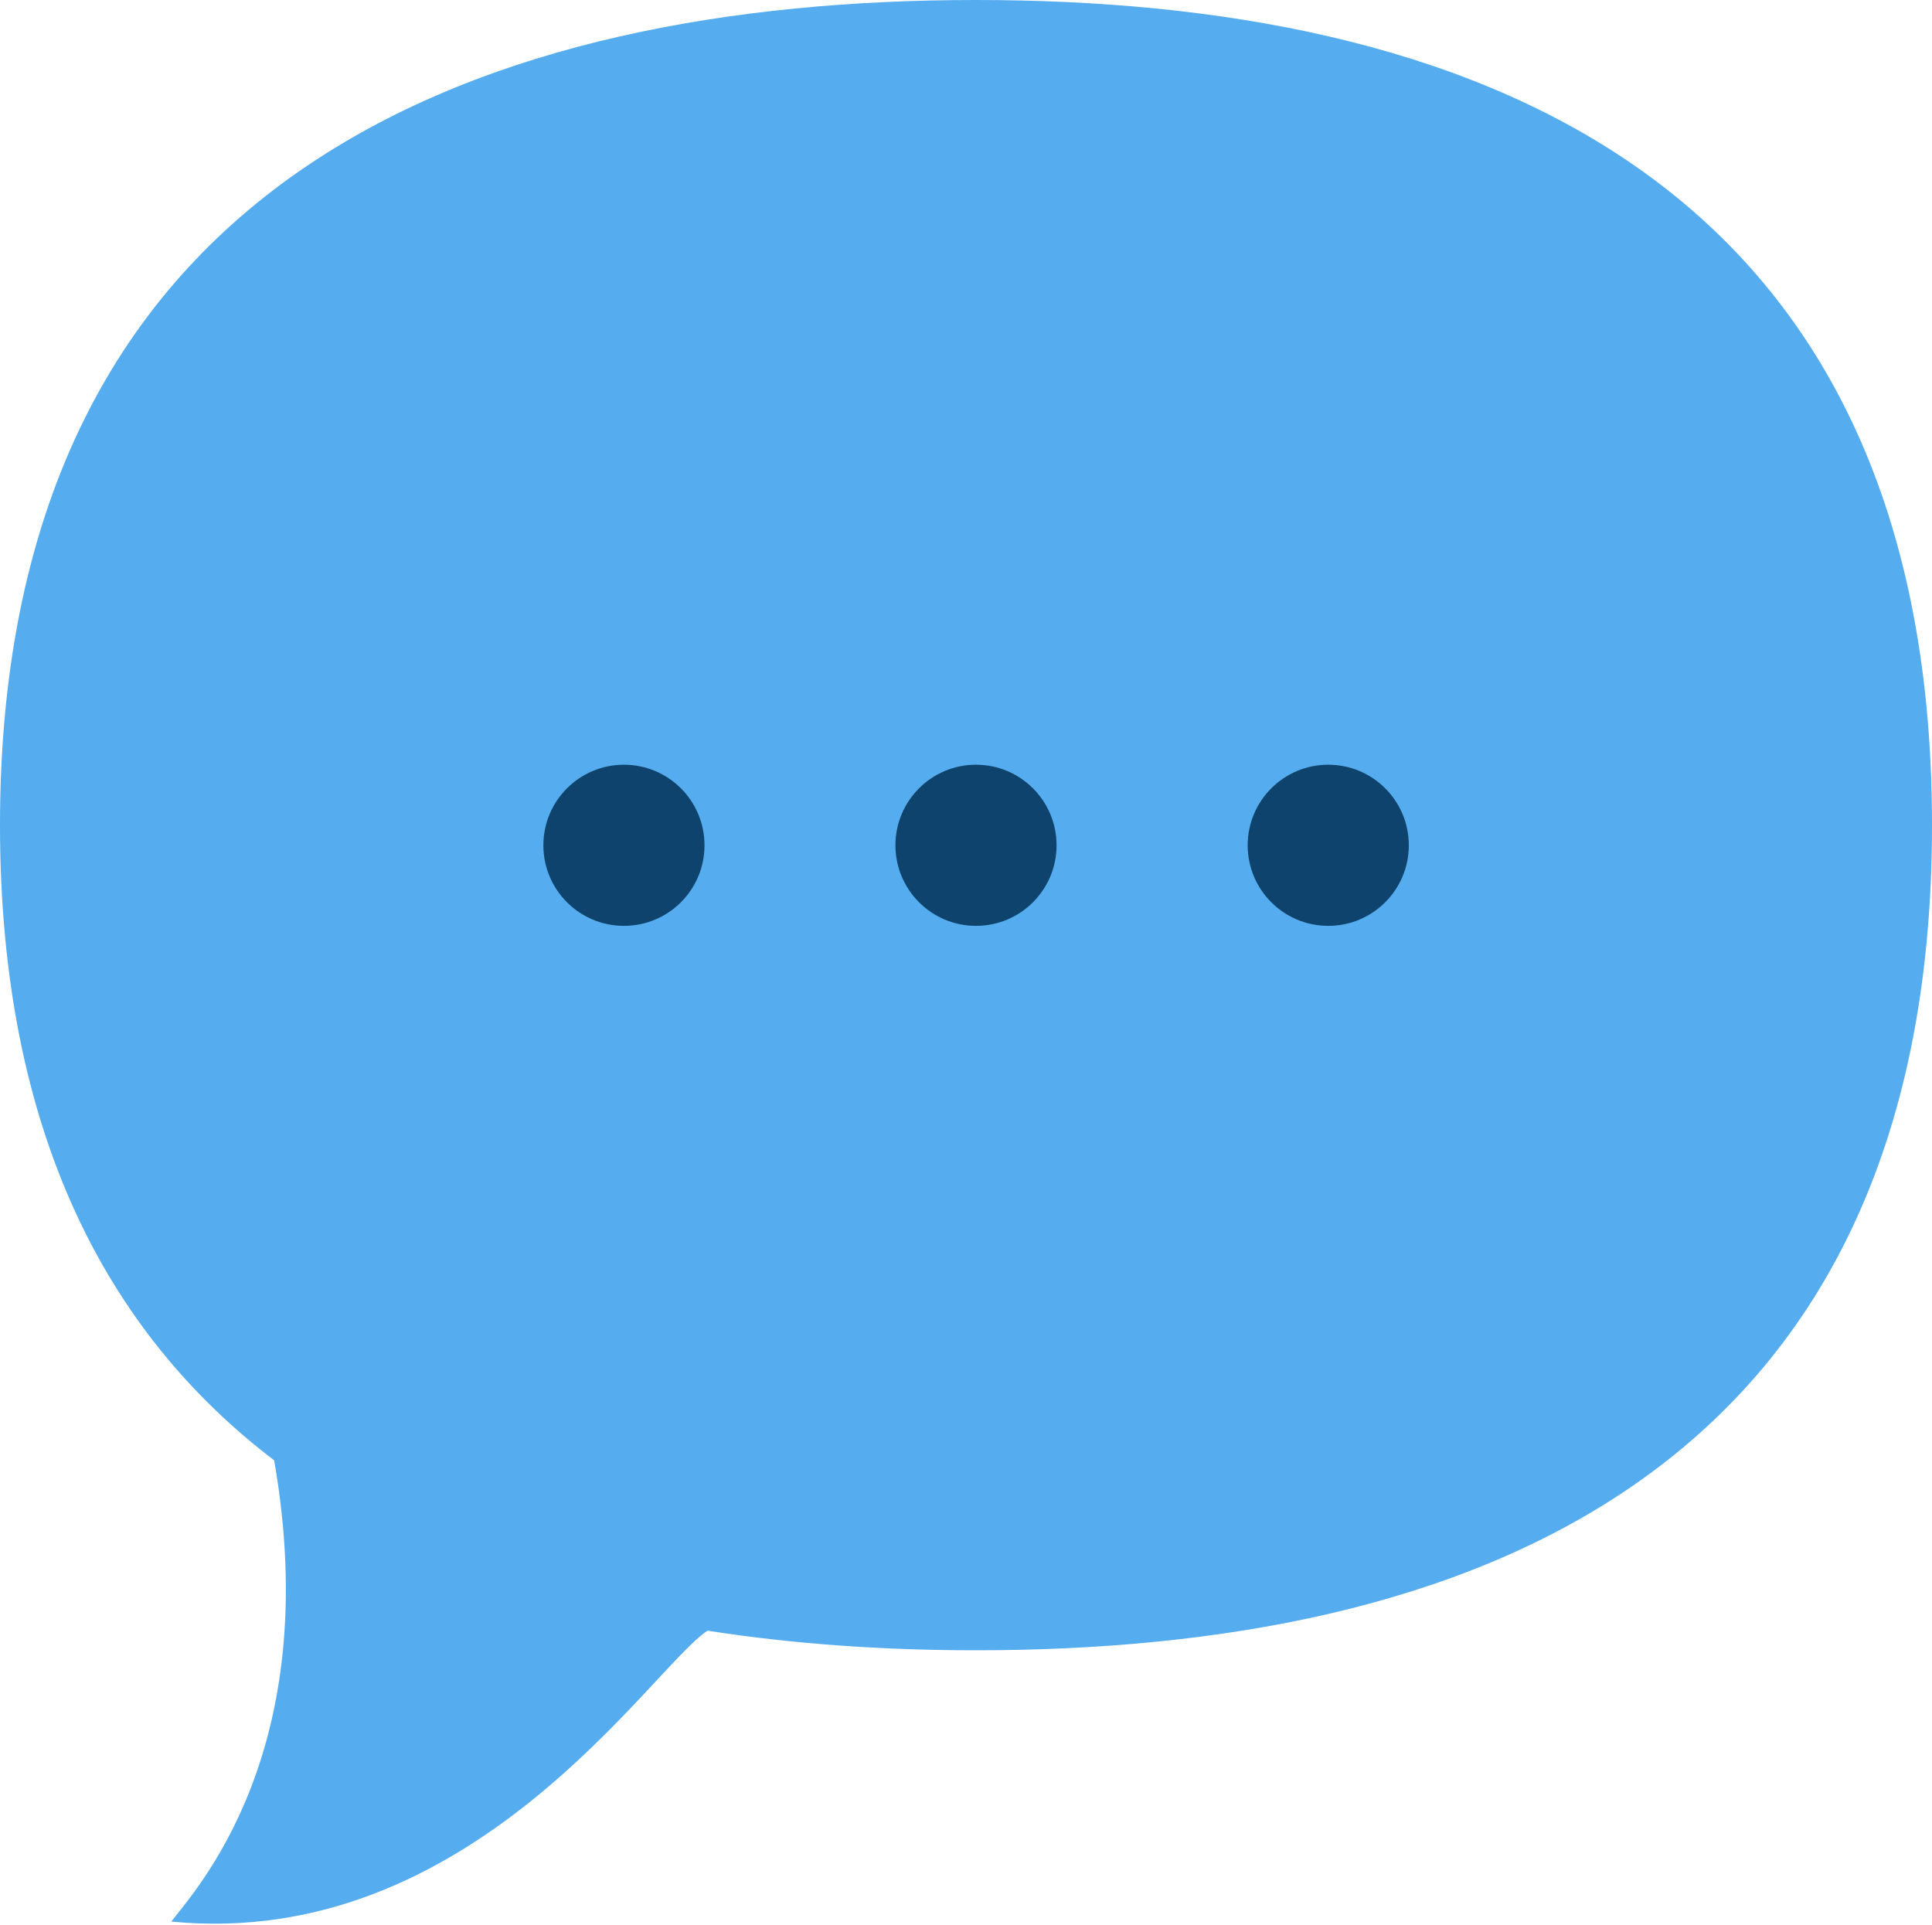
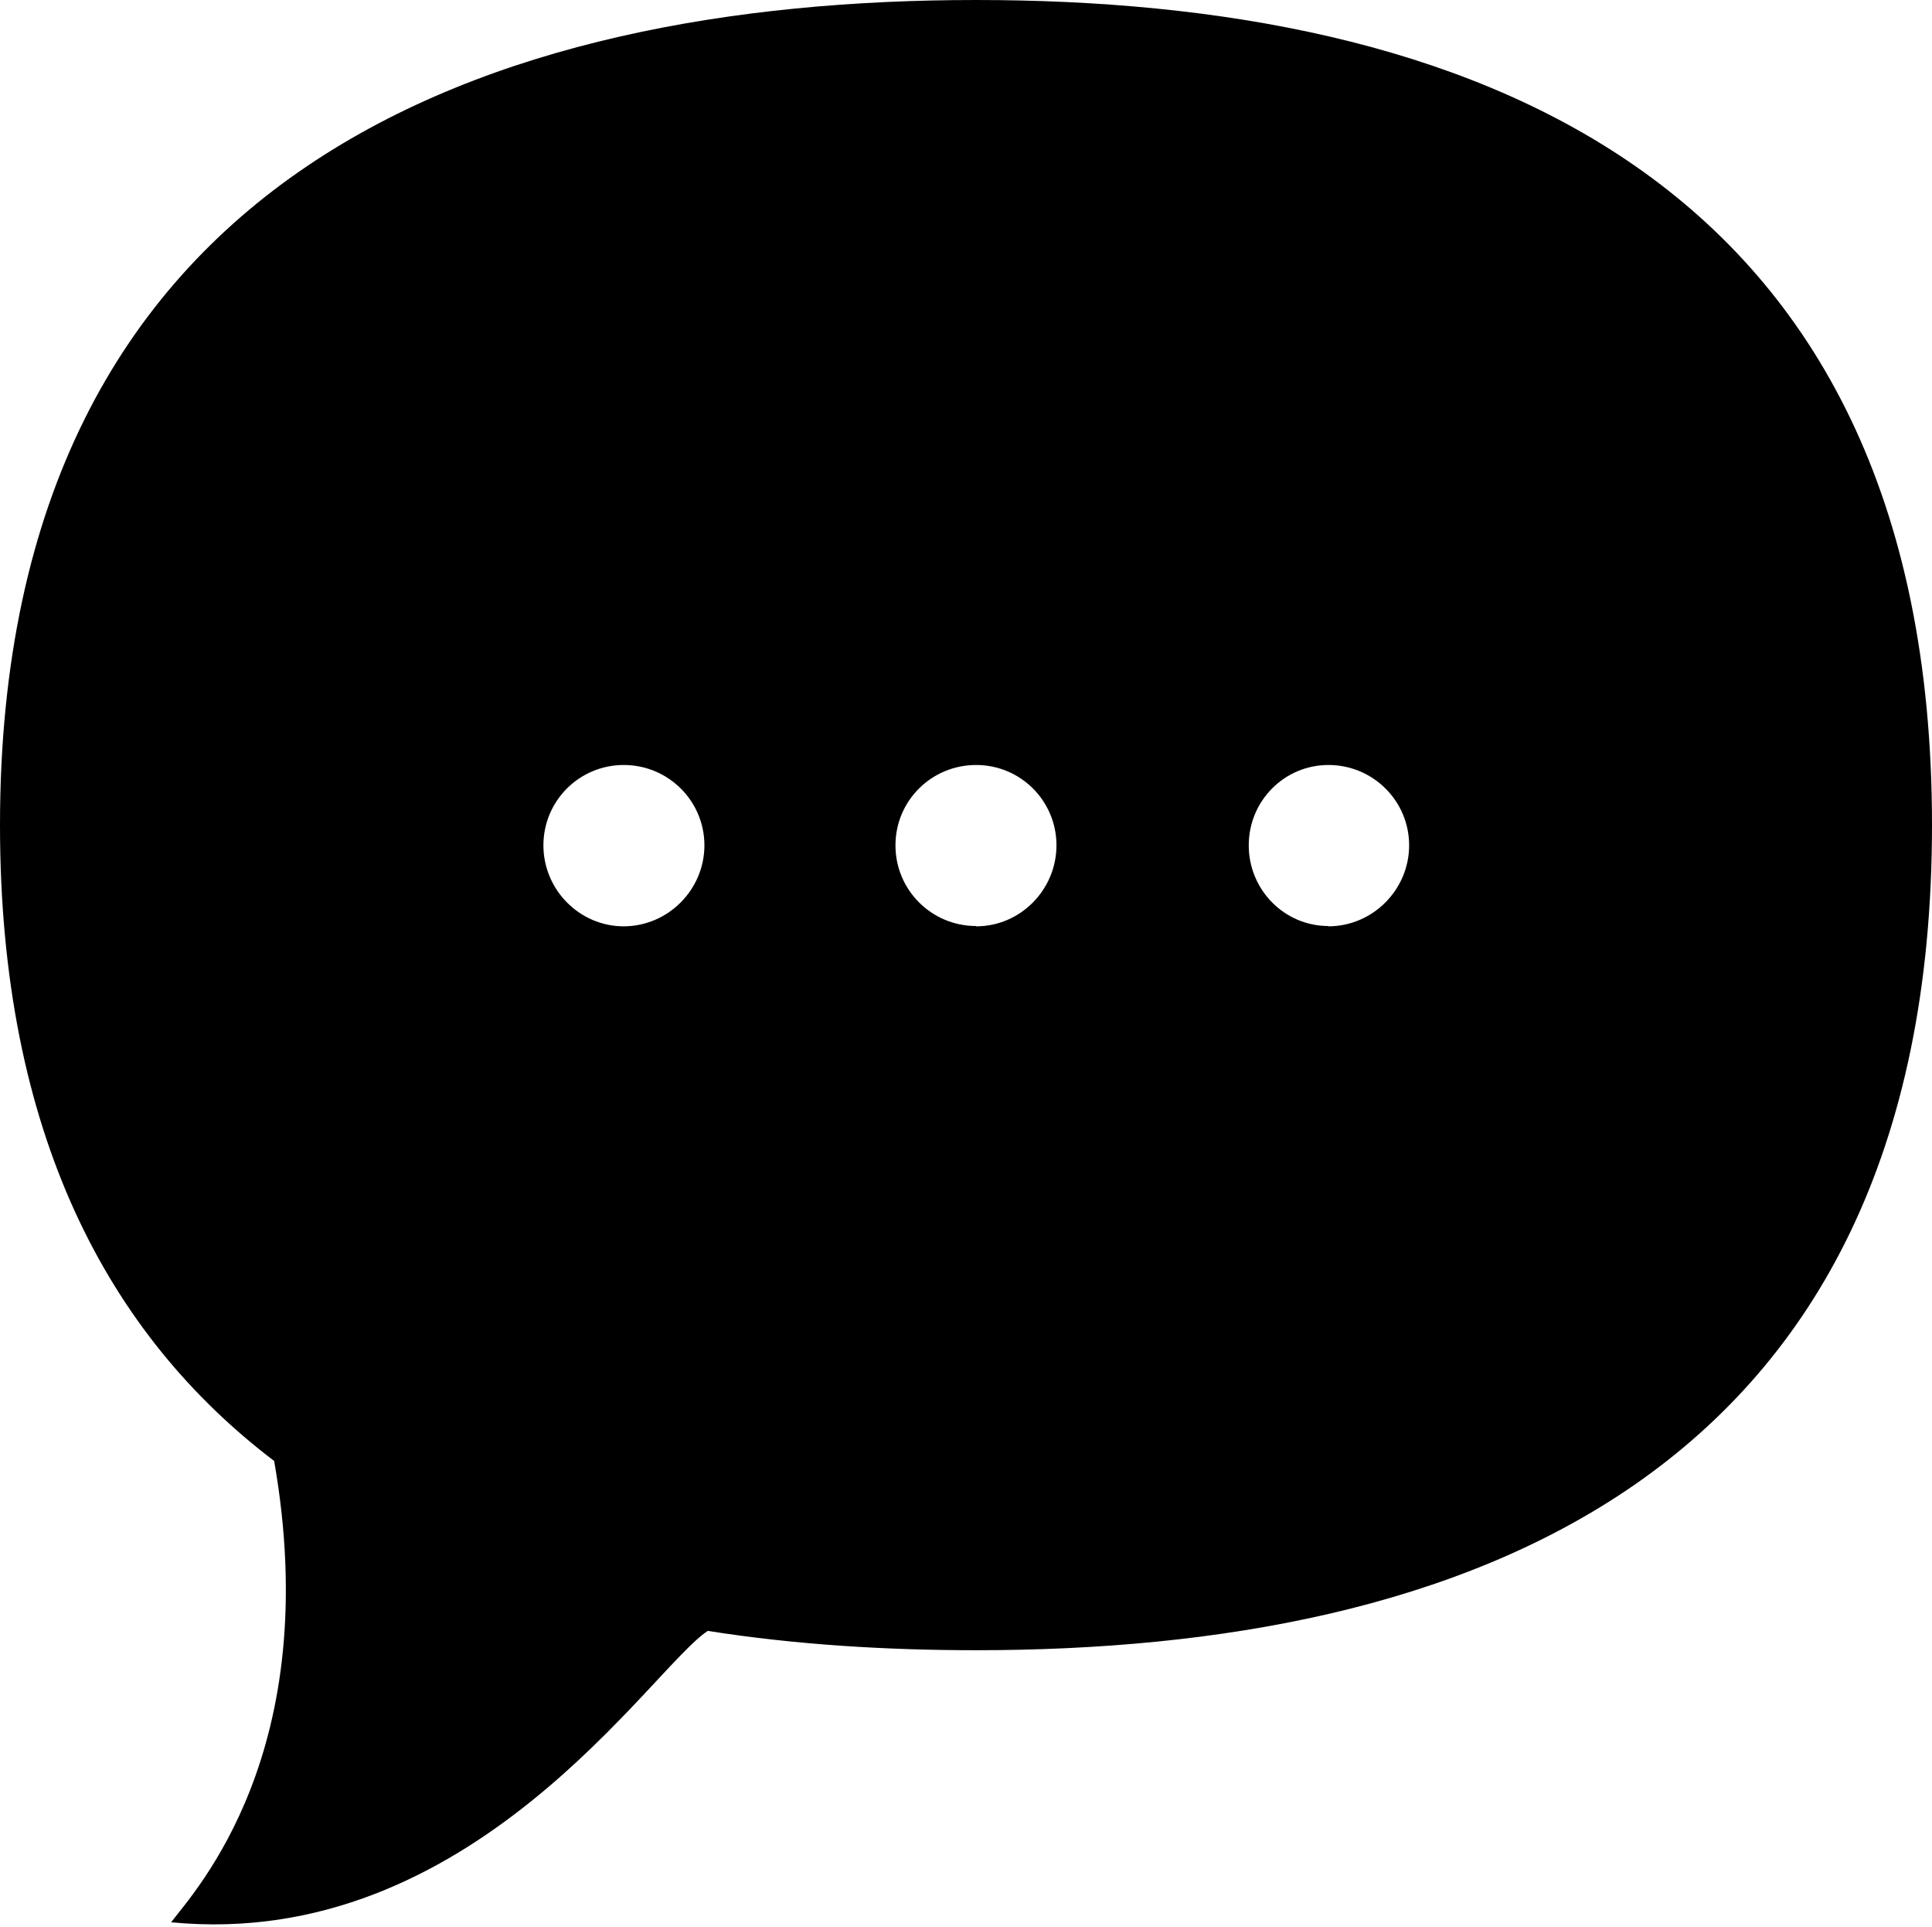
- <svg xmlns="http://www.w3.org/2000/svg" viewBox="0 0 1024 1020">
+ <svg xmlns="http://www.w3.org/2000/svg" viewBox="0 0 630 628">
  <g fill="none" fill-rule="evenodd">
-     <path fill="#55ACEE" d="M517.3 874.7c256.3 0 506.7-89.2 506.7-437.4S773.6 0 517.3 0C261 0 0 89 0 437.3 0 601 57.6 707.3 145.3 774c27 154.2-42 228-54.5 244.5C250.3 1034 345 884 375 864.3c46.6 7.3 94.5 10.4 142.3 10.4z" />
-     <g fill="#0D436C" transform="translate(288 405.333)">
-       <circle cx="42.7" cy="42.7" r="42.7" />
-       <circle cx="229.3" cy="42.7" r="42.7" />
-       <circle cx="416" cy="42.7" r="42.7" />
-     </g>
+     <path fill="currentColor" d="M318.3 538c-29.4 0-59-1.8-87.5-6.3-18.5 12-76.8 104.5-175 95 7.7-10.2 50.2-55.6 33.6-150.4C35.4 435.3 0 369.7 0 269 0 55 160.6 0 318.3 0 476 0 630 54.8 630 269c0 214.3-154 269-311.7 269zm-115-236c14.6 0 26.4-12 26.4-26.4 0-14.5-11.8-26.2-26.3-26.2s-26.2 11.7-26.2 26.2S189 302 203.4 302zm115 0c14.5 0 26.2-12 26.2-26.4 0-14.5-11.7-26.2-26.2-26.2S292 261 292 275.6s11.8 26.3 26.3 26.3zm114.8 0c14.6 0 26.4-12 26.4-26.4 0-14.5-11.8-26.2-26.3-26.2-14.4 0-26 11.7-26 26.2s11.6 26.3 26 26.3z" />
  </g>
</svg>
